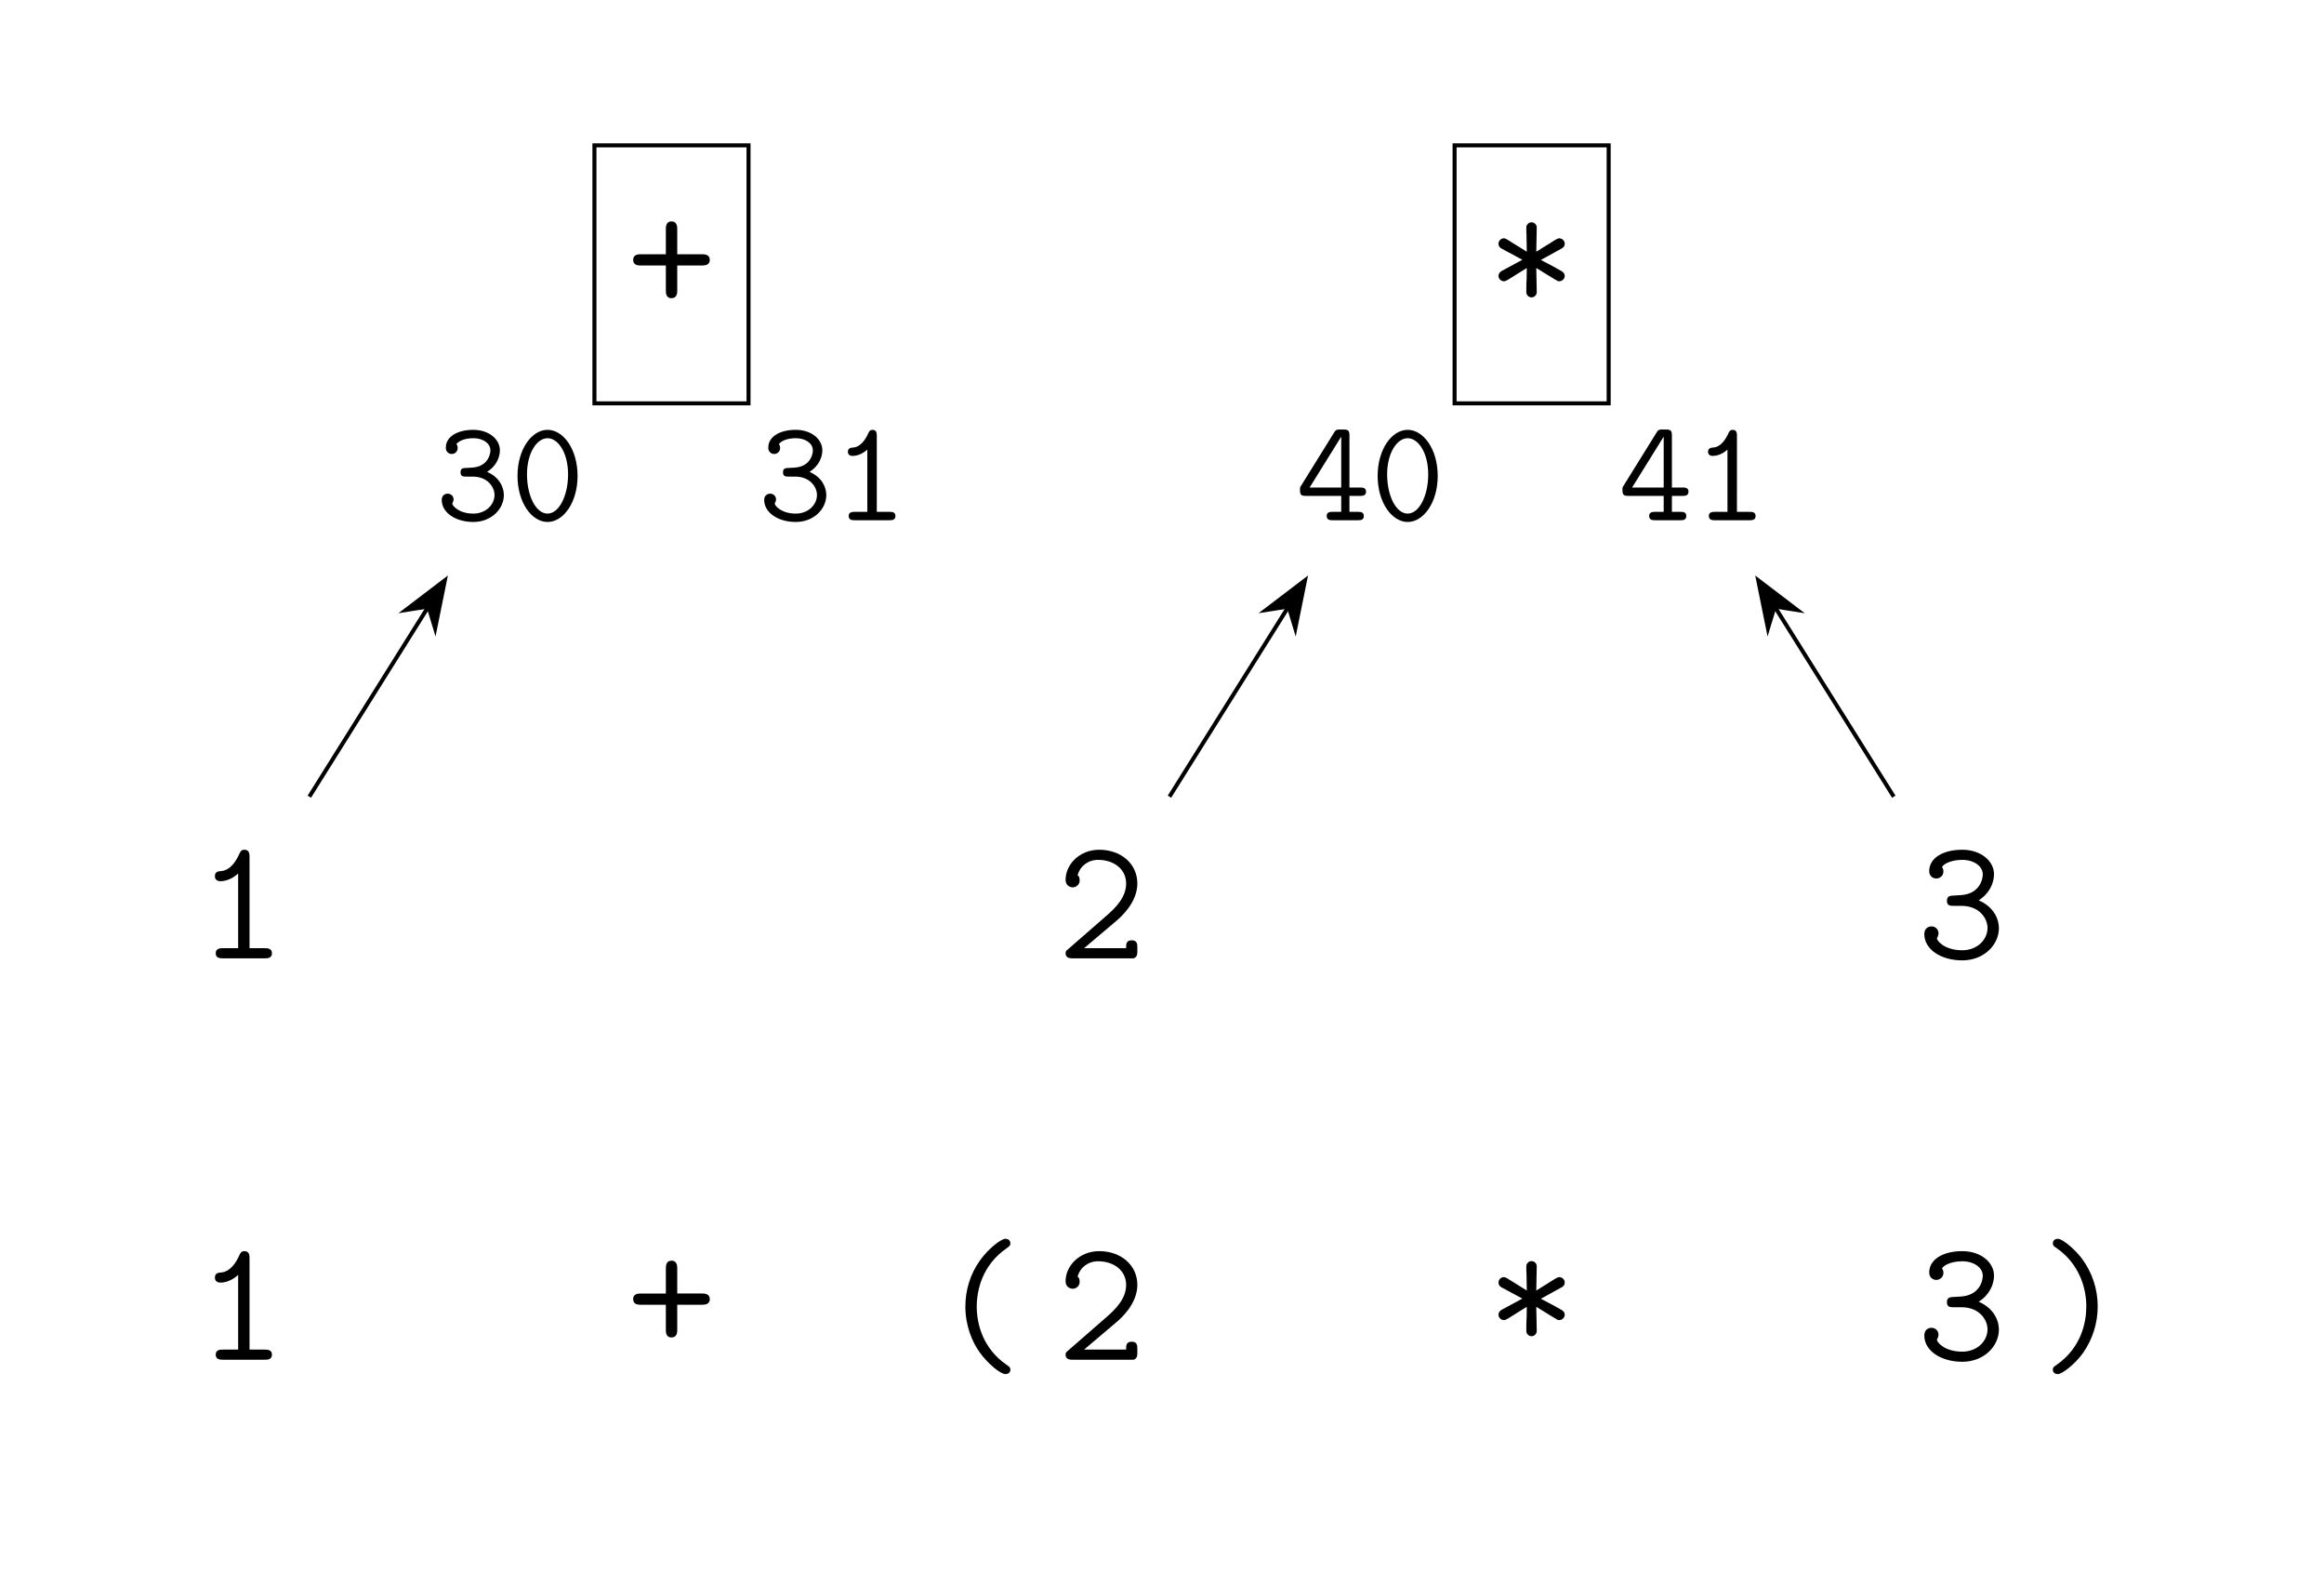
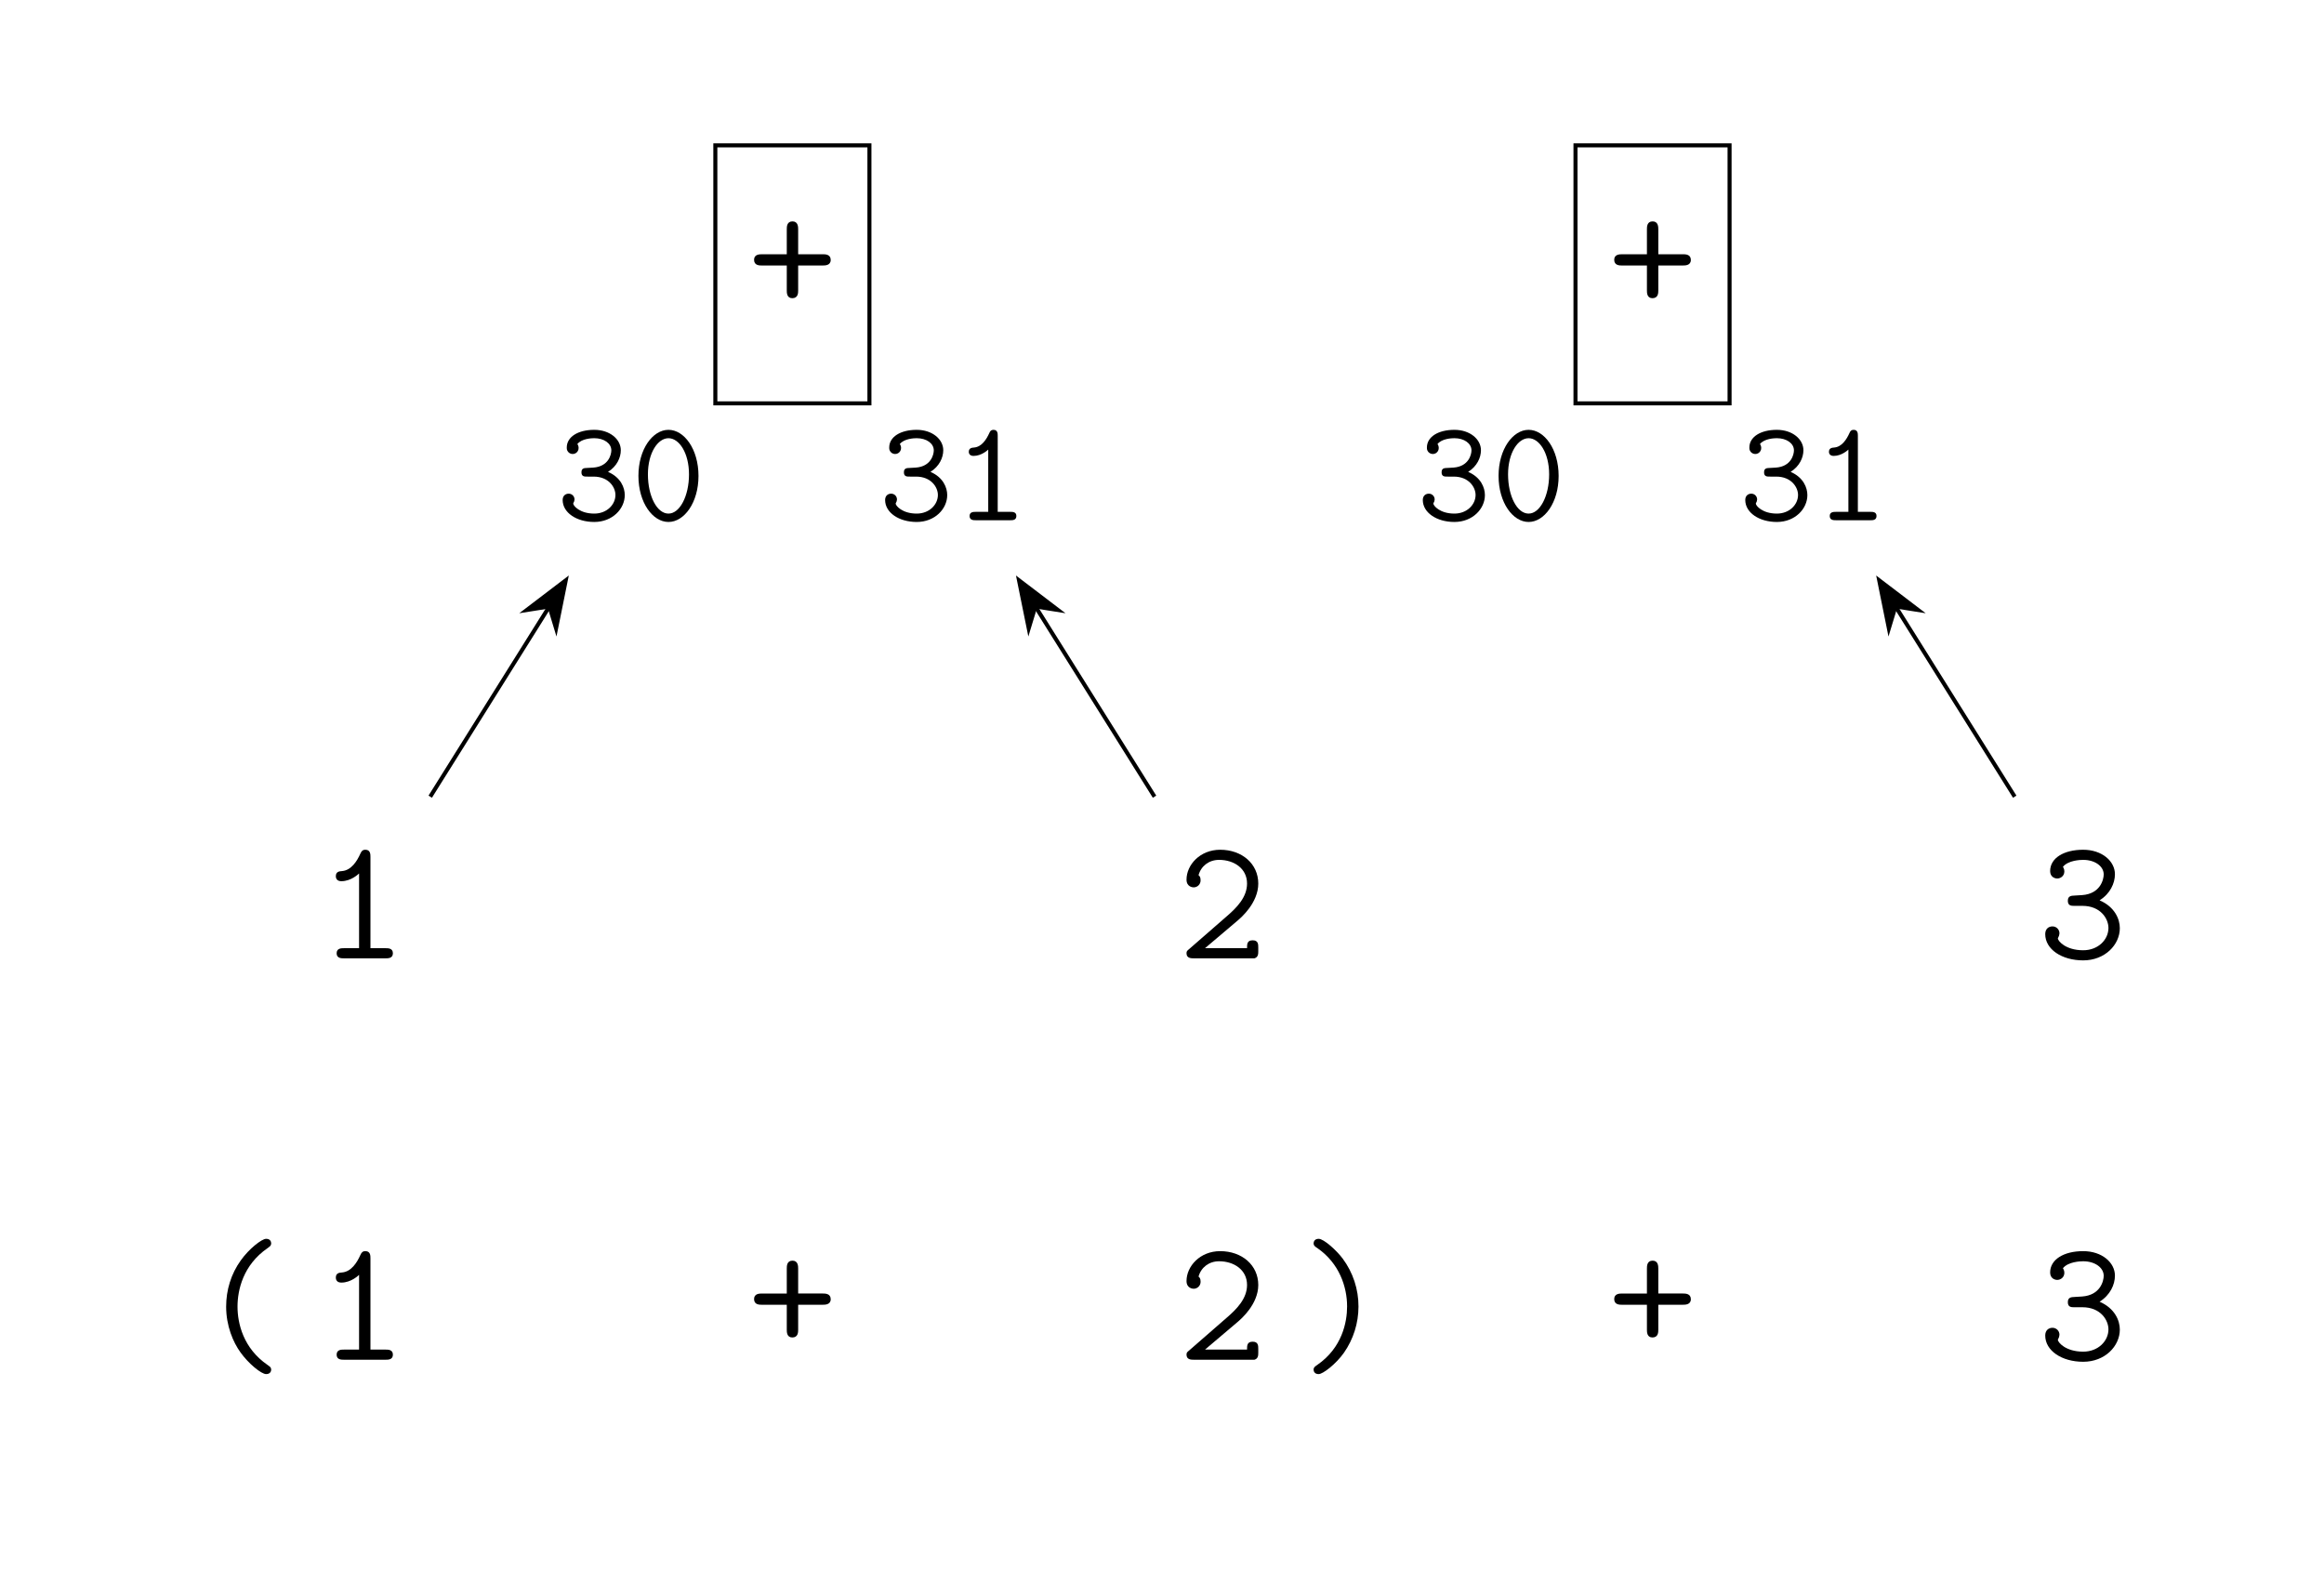
<svg xmlns="http://www.w3.org/2000/svg" xmlns:xlink="http://www.w3.org/1999/xlink" width="229.765" height="155.303">
  <defs>
    <path id="a" d="M5-4.703h2.438c.218 0 .78 0 .78-.547 0-.563-.546-.563-.78-.563H5V-8.28c0-.219 0-.781-.563-.781-.562 0-.562.546-.562.78v2.47H1.406c-.218 0-.765 0-.765.546 0 .563.53.563.765.563h2.469v2.469c0 .218 0 .765.547.765C5-1.469 5-2 5-2.234Zm0 0" />
-     <path id="e" d="M7.328-6.344c.219-.093.375-.25.375-.515 0-.329-.297-.532-.547-.532-.11 0-.25.094-.36.141L4.892-6.062c0-.485.046-2.016.046-2.391a.51.51 0 0 0-.515-.516.51.51 0 0 0-.516.516c0 .5 0 .64.016.656.015.344.031 1.344.031 1.734L2.047-7.25c-.094-.047-.235-.14-.36-.14-.234 0-.53.202-.53.53 0 .266.155.423.359.516l2 1.078-2 1.079c-.204.109-.36.265-.36.515 0 .328.297.531.532.531.125 0 .265-.078.359-.125l1.906-1.187-.015 1.094c-.032.296-.032.968-.032 1.296a.52.52 0 0 0 .516.516.52.52 0 0 0 .516-.516c0-.406-.047-1.921-.047-2.39l1.703 1.047c.422.265.453.265.562.265.25 0 .547-.203.547-.53 0-.204-.125-.36-.281-.454-.438-.266-1.375-.766-2.078-1.125Zm0 0" />
-     <path id="g" d="M5.234-10.016c0-.265 0-.718-.5-.718-.296 0-.39.156-.5.39-.328.735-.89 1.64-1.812 1.719-.25.016-.61.047-.61.5 0 .297.172.5.547.5.97 0 1.704-.719 1.75-.766V-1H2.594c-.235 0-.703 0-.703.5s.468.5.703.5H6.75c.234 0 .703 0 .703-.5S6.984-1 6.75-1H5.234Zm0 0" />
-     <path id="h" d="M5.984-3.781C6.234-4 7.97-5.47 7.97-7.391c0-1.953-1.61-3.343-3.766-3.343-2 0-3.328 1.5-3.328 2.953 0 .718.61.765.703.765a.685.685 0 0 0 .688-.703c0-.328-.11-.422-.204-.5.25-.906 1.032-1.515 2.032-1.515 1.468 0 2.765.843 2.765 2.343 0 1.344-1.015 2.375-1.953 3.188L1.125-.906C.937-.75.875-.703.875-.5c0 .5.469.5.703.5h6.016c.375-.11.375-.453.375-.703v-.36c0-.312 0-.718-.547-.718-.563 0-.563.375-.563.781H2.703Zm0 0" />
-     <path id="i" d="M4.406-5.188c1.797 0 2.578 1.266 2.578 2.188 0 1.14-1 2.203-2.5 2.203-1.734 0-2.5-.922-2.5-1.172a.12.12 0 0 1 .032-.078.95.95 0 0 0 .125-.422.683.683 0 0 0-.688-.687c-.375 0-.719.234-.719.765 0 1.5 1.641 2.594 3.75 2.594 2.157 0 3.625-1.547 3.625-3.187 0-.875-.484-2.094-2-2.75 1.047-.657 1.516-1.688 1.516-2.579 0-1.296-1.281-2.421-3.14-2.421-1.923 0-3.266.828-3.266 2.109 0 .563.437.734.703.734.312 0 .703-.234.703-.703 0-.281-.14-.422-.14-.453.515-.64 1.703-.687 2-.687 1.156 0 2.03.625 2.03 1.437 0 .5-.327 1.922-2.14 2.047-.64.031-.906.063-.984.063-.344.046-.422.265-.422.5 0 .5.36.5.64.5Zm0 0" />
-     <path id="j" d="M7.375.984c0-.234-.125-.296-.36-.468-2.39-1.641-2.968-4.094-2.968-5.766 0-1.64.547-4.11 2.969-5.781.234-.172.359-.25.359-.469 0-.172-.094-.453-.5-.453-.438 0-1.703 1-2.5 2.125-.969 1.344-1.453 2.937-1.453 4.578 0 1.906.687 3.516 1.422 4.531.781 1.094 2.047 2.14 2.531 2.14.406 0 .5-.28.5-.437Zm0 0" />
-     <path id="k" d="M5.922-5.25A7.909 7.909 0 0 0 4.359-10c-.593-.797-1.859-1.953-2.375-1.953-.406 0-.5.297-.5.453 0 .203.11.297.422.5 2.11 1.484 2.89 3.781 2.89 5.734 0 1.547-.484 4.079-2.952 5.782-.219.156-.36.234-.36.468 0 .157.094.438.5.438.422 0 1.704-.984 2.5-2.11A7.989 7.989 0 0 0 5.922-5.25Zm0 0" />
+     <path id="e" d="M5.234-10.016c0-.265 0-.718-.5-.718-.296 0-.39.156-.5.39-.328.735-.89 1.64-1.812 1.719-.25.016-.61.047-.61.5 0 .297.172.5.547.5.97 0 1.704-.719 1.75-.766V-1H2.594c-.235 0-.703 0-.703.5s.468.5.703.5H6.75c.234 0 .703 0 .703-.5S6.984-1 6.75-1H5.234Zm0 0" />
+     <path id="f" d="M5.984-3.781C6.234-4 7.97-5.47 7.97-7.391c0-1.953-1.61-3.343-3.766-3.343-2 0-3.328 1.5-3.328 2.953 0 .718.61.765.703.765a.685.685 0 0 0 .688-.703c0-.328-.11-.422-.204-.5.25-.906 1.032-1.515 2.032-1.515 1.468 0 2.765.843 2.765 2.343 0 1.344-1.015 2.375-1.953 3.188L1.125-.906C.937-.75.875-.703.875-.5c0 .5.469.5.703.5h6.016c.375-.11.375-.453.375-.703v-.36c0-.312 0-.718-.547-.718-.563 0-.563.375-.563.781H2.703Zm0 0" />
+     <path id="g" d="M4.406-5.188c1.797 0 2.578 1.266 2.578 2.188 0 1.14-1 2.203-2.5 2.203-1.734 0-2.5-.922-2.5-1.172a.12.12 0 0 1 .032-.078.95.95 0 0 0 .125-.422.683.683 0 0 0-.688-.687c-.375 0-.719.234-.719.765 0 1.5 1.641 2.594 3.75 2.594 2.157 0 3.625-1.547 3.625-3.187 0-.875-.484-2.094-2-2.75 1.047-.657 1.516-1.688 1.516-2.579 0-1.296-1.281-2.421-3.14-2.421-1.923 0-3.266.828-3.266 2.109 0 .563.437.734.703.734.312 0 .703-.234.703-.703 0-.281-.14-.422-.14-.453.515-.64 1.703-.687 2-.687 1.156 0 2.03.625 2.03 1.437 0 .5-.327 1.922-2.14 2.047-.64.031-.906.063-.984.063-.344.046-.422.265-.422.5 0 .5.36.5.64.5Zm0 0" />
+     <path id="h" d="M7.375.984c0-.234-.125-.296-.36-.468-2.39-1.641-2.968-4.094-2.968-5.766 0-1.64.547-4.11 2.969-5.781.234-.172.359-.25.359-.469 0-.172-.094-.453-.5-.453-.438 0-1.703 1-2.5 2.125-.969 1.344-1.453 2.937-1.453 4.578 0 1.906.687 3.516 1.422 4.531.781 1.094 2.047 2.14 2.531 2.14.406 0 .5-.28.5-.437Zm0 0" />
+     <path id="i" d="M5.922-5.25A7.909 7.909 0 0 0 4.359-10c-.593-.797-1.859-1.953-2.375-1.953-.406 0-.5.297-.5.453 0 .203.11.297.422.5 2.11 1.484 2.89 3.781 2.89 5.734 0 1.547-.484 4.079-2.952 5.782-.219.156-.36.234-.36.468 0 .157.094.438.5.438.422 0 1.704-.984 2.5-2.11A7.989 7.989 0 0 0 5.922-5.25Zm0 0" />
    <path id="b" d="M3.672-4.313c1.484 0 2.156 1.047 2.156 1.813 0 .953-.844 1.844-2.094 1.844-1.437 0-2.078-.781-2.078-.985 0-.015 0-.046.016-.062a.687.687 0 0 0 .11-.344.567.567 0 0 0-.579-.578C.906-2.625.61-2.437.61-2 .61-.75 1.984.172 3.734.172c1.797 0 3.016-1.297 3.016-2.656 0-.735-.39-1.75-1.656-2.297.875-.547 1.265-1.407 1.265-2.14C6.36-8 5.281-8.938 3.734-8.938c-1.593 0-2.718.687-2.718 1.75a.587.587 0 1 0 1.171.03c0-.234-.124-.359-.124-.374.437-.547 1.421-.578 1.671-.578.97 0 1.688.515 1.688 1.203 0 .406-.266 1.593-1.781 1.703-.532.031-.75.047-.813.047-.297.031-.36.218-.36.422 0 .421.298.421.548.421Zm0 0" />
    <path id="c" d="M6.656-4.375c0-2.672-1.422-4.563-2.968-4.563-1.563 0-2.97 1.922-2.97 4.547 0 2.672 1.423 4.563 2.97 4.563 1.562 0 2.968-1.922 2.968-4.547ZM3.688-.656c-1.141 0-2.032-1.735-2.032-3.875 0-2.14.985-3.578 2.032-3.578 1.046 0 2.03 1.437 2.03 3.578 0 2.125-.905 3.875-2.03 3.875Zm0 0" />
    <path id="d" d="M4.36-8.344c0-.219 0-.594-.423-.594-.234 0-.328.126-.406.313C3.25-8 2.781-7.25 2.016-7.187c-.204.015-.516.046-.516.421 0 .235.156.407.469.407.797 0 1.422-.594 1.453-.625v6.156h-1.25c-.203 0-.594 0-.594.406 0 .422.39.422.594.422h3.453c.203 0 .578 0 .578-.422 0-.406-.375-.406-.578-.406H4.359Zm0 0" />
-     <path id="f" d="M.547-3.438c-.125.188-.125.204-.125.47 0 .5.187.562.562.562H4.5v1.578h-.86c-.203 0-.578 0-.578.406 0 .422.376.422.579.422h2.53c.204 0 .563 0 .563-.422 0-.406-.359-.406-.562-.406h-.86v-1.578h1.079c.187 0 .562 0 .562-.422 0-.406-.375-.406-.562-.406H5.312v-5.141c0-.469-.109-.594-.593-.594H4.39c-.344 0-.422.016-.594.297Zm.828.204L4.5-8.266v5.032Zm0 0" />
  </defs>
-   <use xlink:href="#a" x="61.956" y="30.95" />
-   <path fill="none" stroke="#000" stroke-miterlimit="10" stroke-width=".398" d="M58.57 14.371h15.633M58.77 39.879V14.37M74.004 39.879V14.37M58.57 39.879h15.633" />
-   <use xlink:href="#b" x="43.063" y="51.434" />
-   <use xlink:href="#c" x="50.446" y="51.434" />
-   <use xlink:href="#b" x="74.943" y="51.434" />
-   <use xlink:href="#d" x="82.326" y="51.434" />
-   <use xlink:href="#e" x="146.995" y="30.95" />
-   <path fill="none" stroke="#000" stroke-miterlimit="10" stroke-width=".398" d="M143.61 14.371h15.632M143.809 39.879V14.37M159.043 39.879V14.37M143.61 39.879h15.632" />
-   <use xlink:href="#f" x="128.102" y="51.434" />
-   <use xlink:href="#c" x="135.485" y="51.434" />
-   <use xlink:href="#f" x="159.983" y="51.434" />
-   <use xlink:href="#d" x="167.366" y="51.434" />
-   <use xlink:href="#g" x="19.436" y="94.747" />
-   <use xlink:href="#h" x="104.476" y="94.747" />
-   <use xlink:href="#i" x="189.515" y="94.747" />
-   <path fill="none" stroke="#000" stroke-miterlimit="10" stroke-width=".399" d="m30.582 78.766 11.73-18.727" />
-   <path stroke="#000" stroke-miterlimit="10" stroke-width=".399" d="m43.98 57.379-3.847 2.93 2.23-.352.657 2.16Zm0 0" />
-   <path fill="none" stroke="#000" stroke-miterlimit="10" stroke-width=".399" d="m115.621 78.766 11.73-18.727" />
-   <path stroke="#000" stroke-miterlimit="10" stroke-width=".399" d="m129.02 57.379-3.848 2.93 2.234-.352.656 2.16Zm0 0" />
-   <path fill="none" stroke="#000" stroke-miterlimit="10" stroke-width=".399" d="M187.23 78.766 175.5 60.039" />
-   <path stroke="#000" stroke-miterlimit="10" stroke-width=".399" d="m173.832 57.379.961 4.738.656-2.16 2.23.352Zm0 0" />
-   <use xlink:href="#g" x="19.436" y="134.432" />
-   <use xlink:href="#a" x="61.956" y="133.7" />
-   <use xlink:href="#h" x="104.476" y="134.432" />
-   <use xlink:href="#e" x="146.995" y="133.655" />
-   <use xlink:href="#i" x="189.515" y="134.432" />
-   <use xlink:href="#j" x="92.52" y="134.432" />
-   <use xlink:href="#k" x="201.47" y="134.432" />
+   <use xlink:href="#a" x="73.911" y="30.95" />
+   <path fill="none" stroke="#000" stroke-miterlimit="10" stroke-width=".398" d="M70.523 14.371h15.633M70.723 39.879V14.37M85.957 39.879V14.37M70.523 39.879h15.633" />
+   <use xlink:href="#b" x="55.018" y="51.434" />
+   <use xlink:href="#c" x="62.401" y="51.434" />
+   <use xlink:href="#b" x="86.898" y="51.434" />
+   <use xlink:href="#d" x="94.281" y="51.434" />
+   <use xlink:href="#a" x="158.95" y="30.95" />
+   <path fill="none" stroke="#000" stroke-miterlimit="10" stroke-width=".398" d="M155.563 14.371h15.632M155.762 39.879V14.37M170.996 39.879V14.37M155.563 39.879h15.632" />
+   <use xlink:href="#b" x="140.057" y="51.434" />
+   <use xlink:href="#c" x="147.44" y="51.434" />
+   <use xlink:href="#b" x="171.938" y="51.434" />
+   <use xlink:href="#d" x="179.321" y="51.434" />
+   <use xlink:href="#e" x="31.391" y="94.747" />
+   <use xlink:href="#f" x="116.431" y="94.747" />
+   <use xlink:href="#g" x="201.47" y="94.747" />
+   <path fill="none" stroke="#000" stroke-miterlimit="10" stroke-width=".399" d="m42.535 78.766 11.73-18.727" />
+   <path stroke="#000" stroke-miterlimit="10" stroke-width=".399" d="m55.934 57.379-3.848 2.93 2.234-.352.657 2.16Zm0 0" />
+   <path fill="none" stroke="#000" stroke-miterlimit="10" stroke-width=".399" d="m114.145 78.766-11.73-18.727" />
+   <path stroke="#000" stroke-miterlimit="10" stroke-width=".399" d="m100.746 57.379.961 4.738.656-2.16 2.23.352Zm0 0" />
+   <path fill="none" stroke="#000" stroke-miterlimit="10" stroke-width=".399" d="m199.188 78.766-11.731-18.727" />
+   <path stroke="#000" stroke-miterlimit="10" stroke-width=".399" d="m185.79 57.379.956 4.738.656-2.16 2.235.352Zm0 0" />
+   <use xlink:href="#e" x="31.391" y="134.432" />
+   <use xlink:href="#a" x="73.911" y="133.7" />
+   <use xlink:href="#f" x="116.431" y="134.432" />
+   <use xlink:href="#a" x="158.95" y="133.7" />
+   <use xlink:href="#g" x="201.47" y="134.432" />
+   <use xlink:href="#h" x="19.436" y="134.432" />
+   <use xlink:href="#i" x="128.386" y="134.432" />
</svg>
